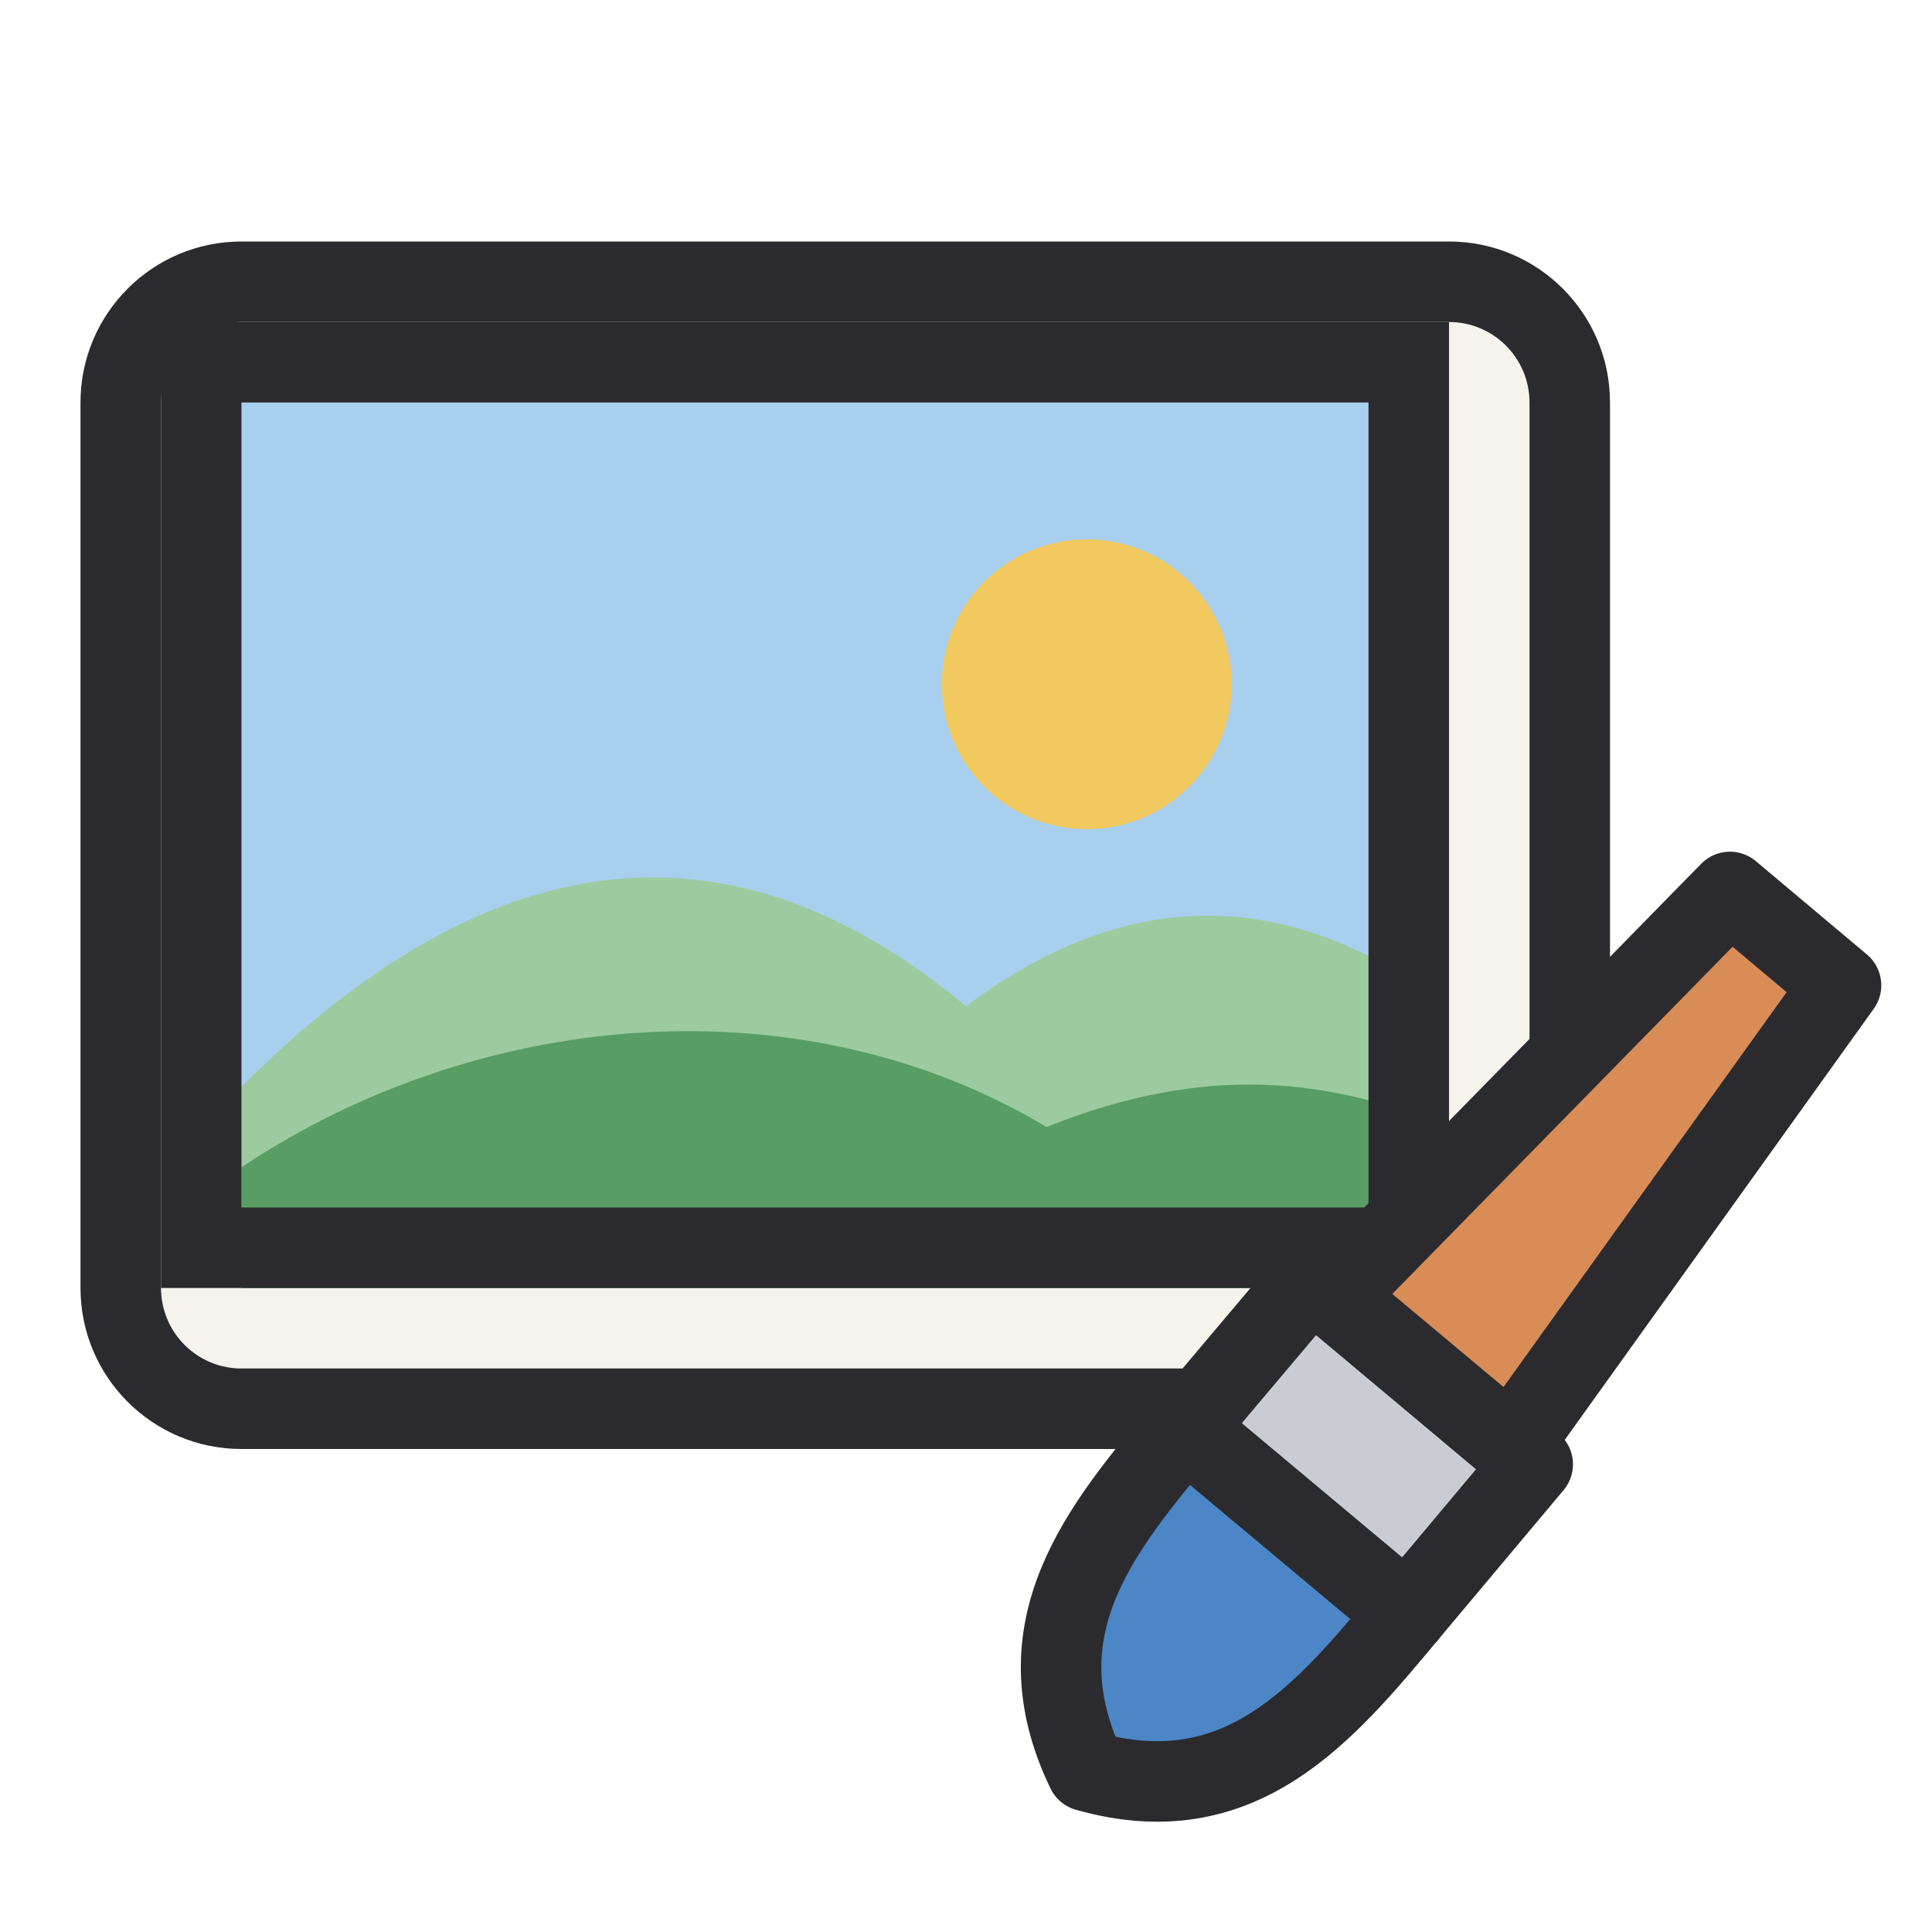
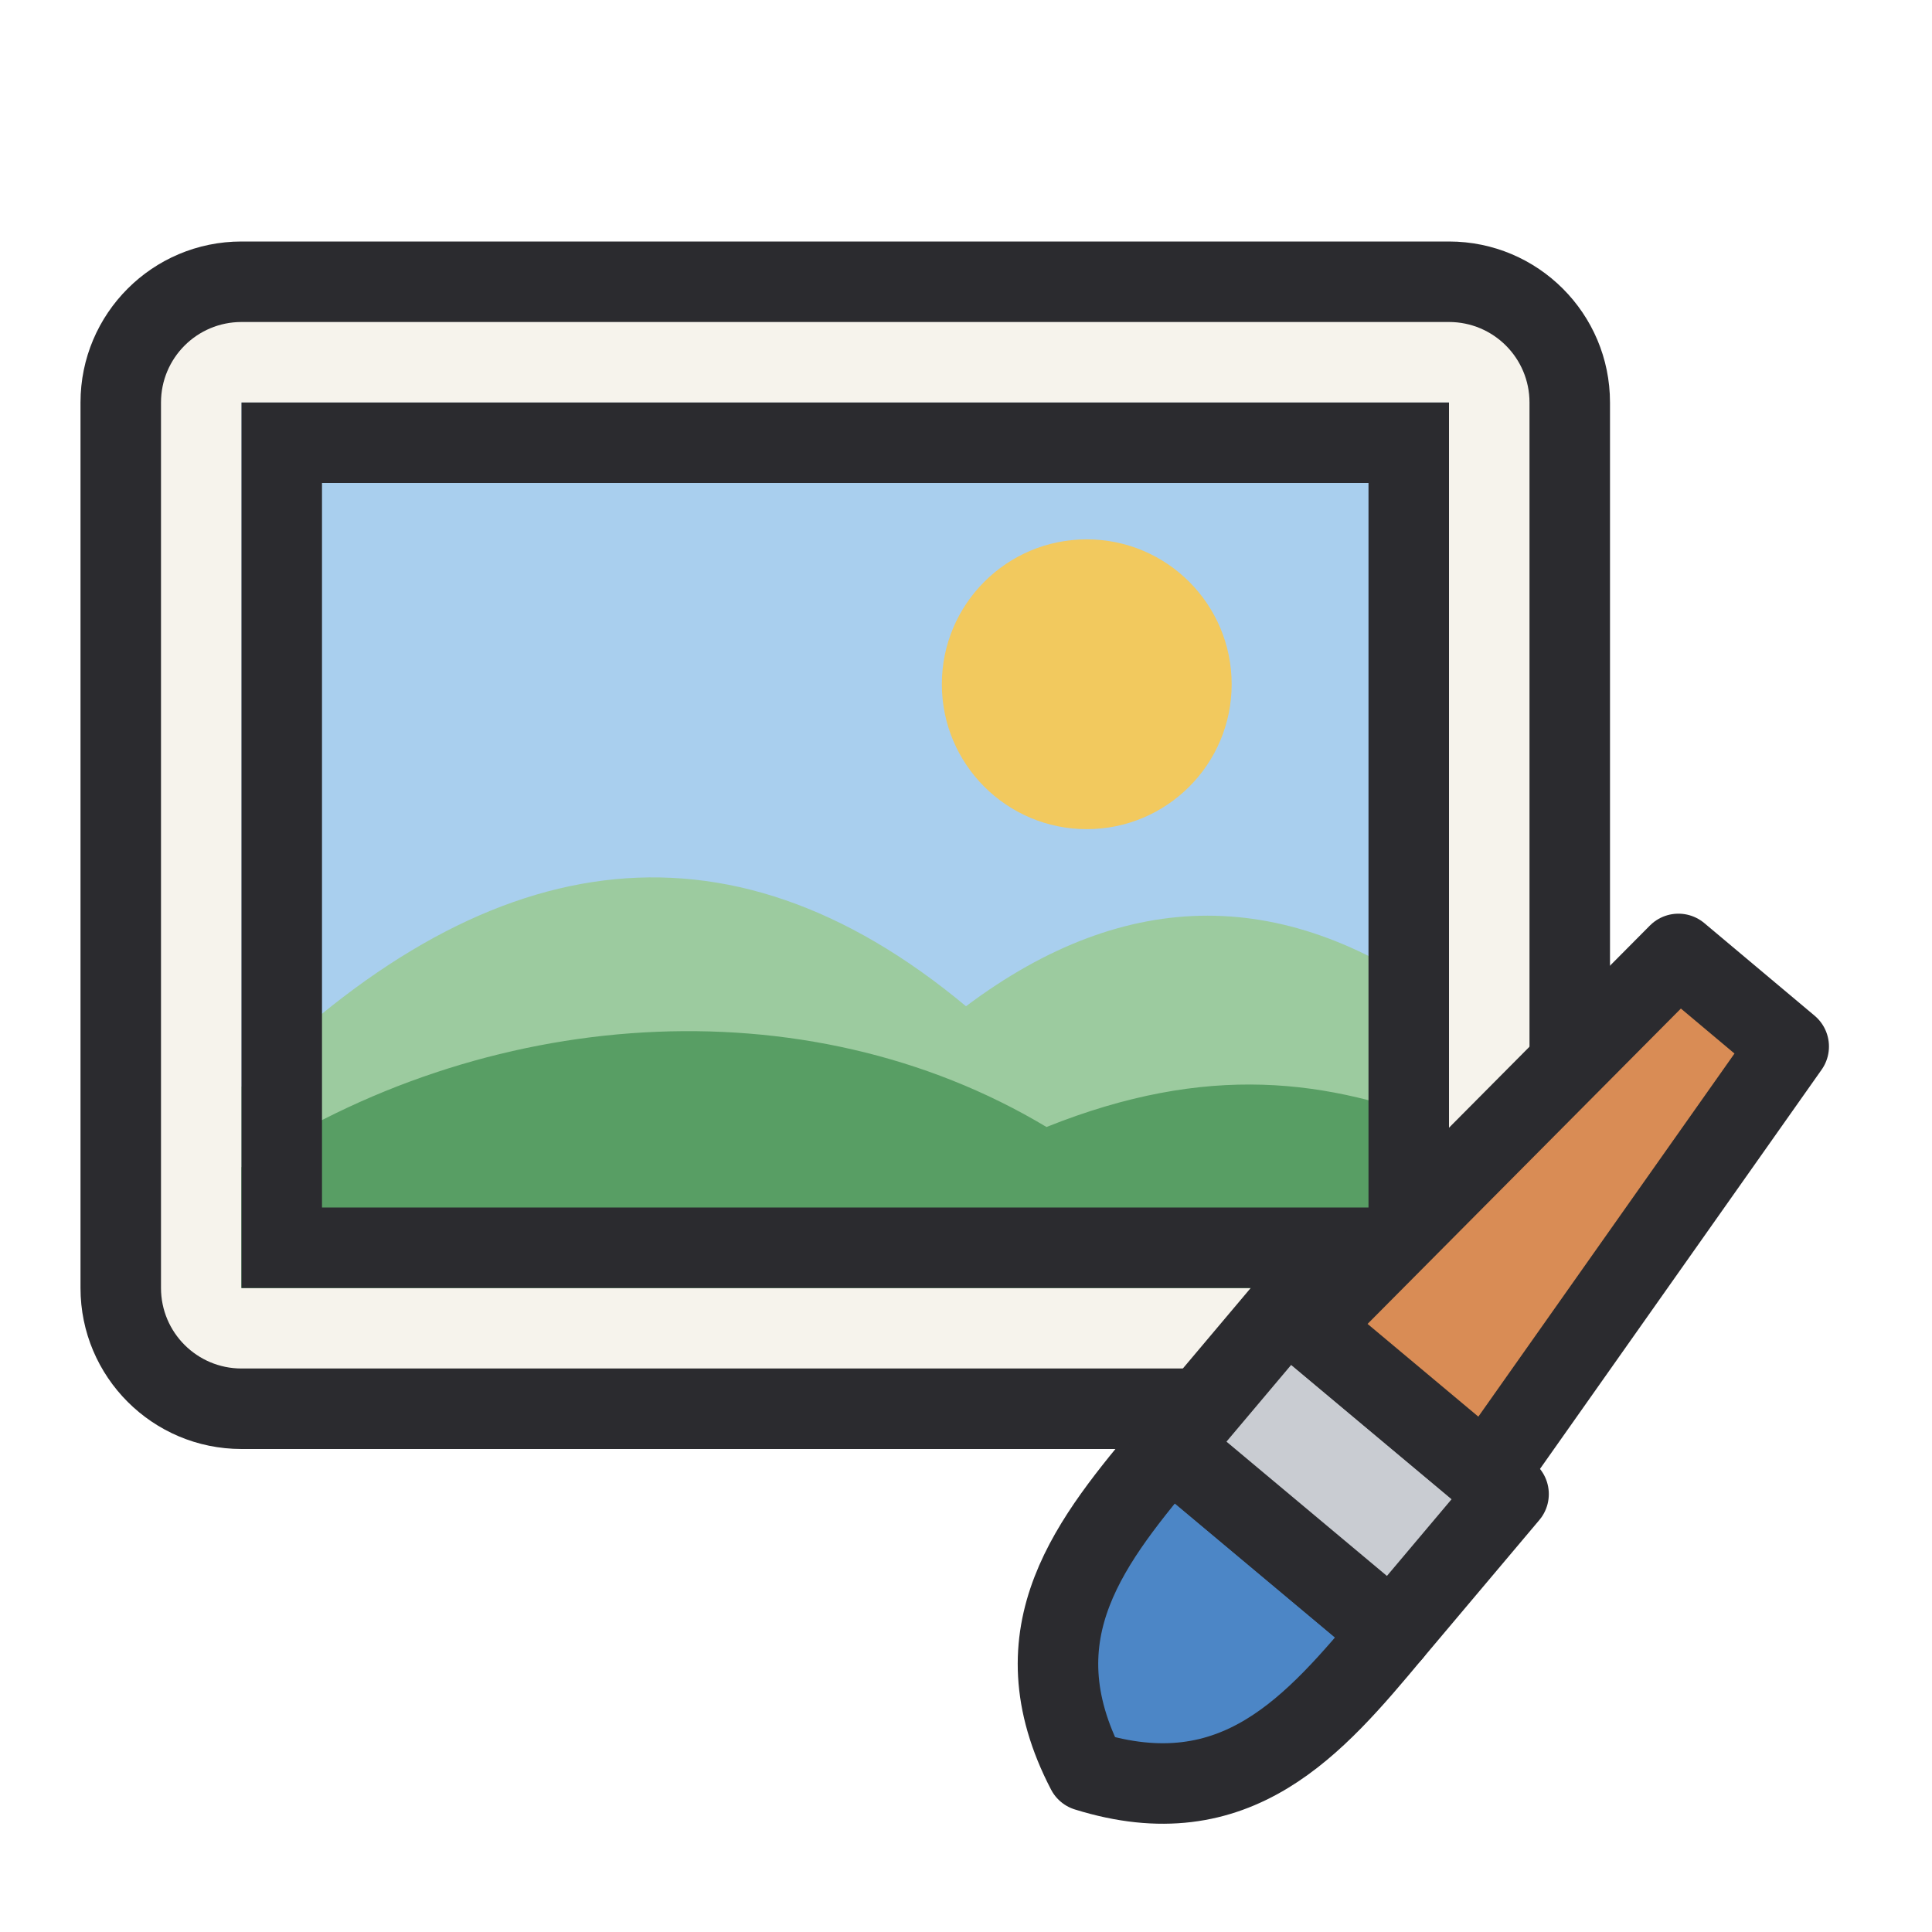
<svg xmlns="http://www.w3.org/2000/svg" width="24" height="24" viewBox="0 0 24 24" shape-rendering="auto">
  <rect x="1" y="3" width="19" height="15" rx="2" fill="#2B2B2F" />
  <rect x="2" y="4" width="17" height="13" rx="1" fill="#F6F3EC" />
  <rect x="3" y="5" width="15" height="11" fill="#A9CFEE" />
  <circle cx="13.5" cy="8.5" r="1.8" fill="#F2C95E" />
  <path d="M3 13.5C6 10.5 9 10 12 12.5C14 11 16 11 18 12.5V16H3Z" fill="#9CCB9F" />
  <path d="M3 14.5C6 12.5 10 12.2 13 14C15 13.2 16.5 13.4 18 14V16H3Z" fill="#589E64" />
-   <rect x="3" y="5" width="15" height="11" fill="none" stroke="#2B2B2F" stroke-width="1" transform="translate(-.5 -.5)" />
-   <path d="M13.5 22C12.64 20.22 13.68 18.98 14.72 17.74L17.48 20.05C16.44 21.3 15.4 22.54 13.5 22Z" fill="#4C86C6" stroke="#2B2B2F" stroke-width="1" stroke-linejoin="round" stroke-linecap="round" />
-   <path d="M14.72 17.74L16.29 15.88L19.04 18.19L17.48 20.05Z" fill="#C9CCD2" stroke="#2B2B2F" stroke-width="1" stroke-linejoin="round" stroke-linecap="round" />
-   <path d="M16.56 16.11L21.49 11.08L22.87 12.24L18.77 17.96Z" fill="#D98C55" stroke="#2B2B2F" stroke-width="1" stroke-linejoin="round" stroke-linecap="round" />
+   <rect x="3.5" y="5.5" width="14" height="10" fill="none" stroke="#2B2B2F" stroke-width="1" />
+   <path d="M13.5 22C12.6 20.27 13.57 19.12 14.53 17.97L17.29 20.28C16.33 21.43 15.36 22.58 13.5 22Z" fill="#4C86C6" stroke="#2B2B2F" stroke-width="1" stroke-linejoin="round" stroke-linecap="round" />
+   <path d="M14.53 17.97L15.98 16.25L18.74 18.56L17.29 20.28Z" fill="#C9CCD2" stroke="#2B2B2F" stroke-width="1" stroke-linejoin="round" stroke-linecap="round" />
+   <path d="M16.25 16.48L20.85 11.85L22.22 13L18.46 18.33Z" fill="#D98C55" stroke="#2B2B2F" stroke-width="1" stroke-linejoin="round" stroke-linecap="round" />
</svg>
